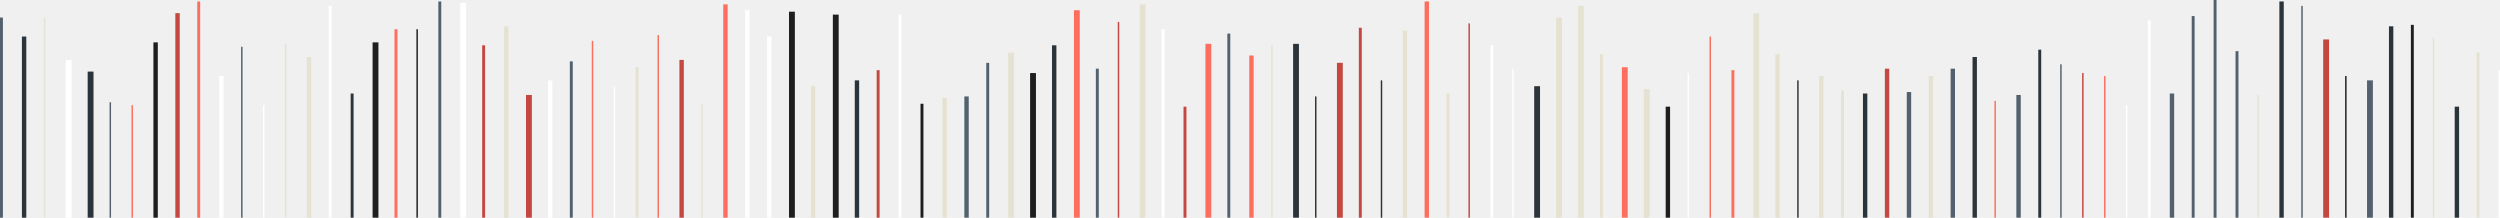
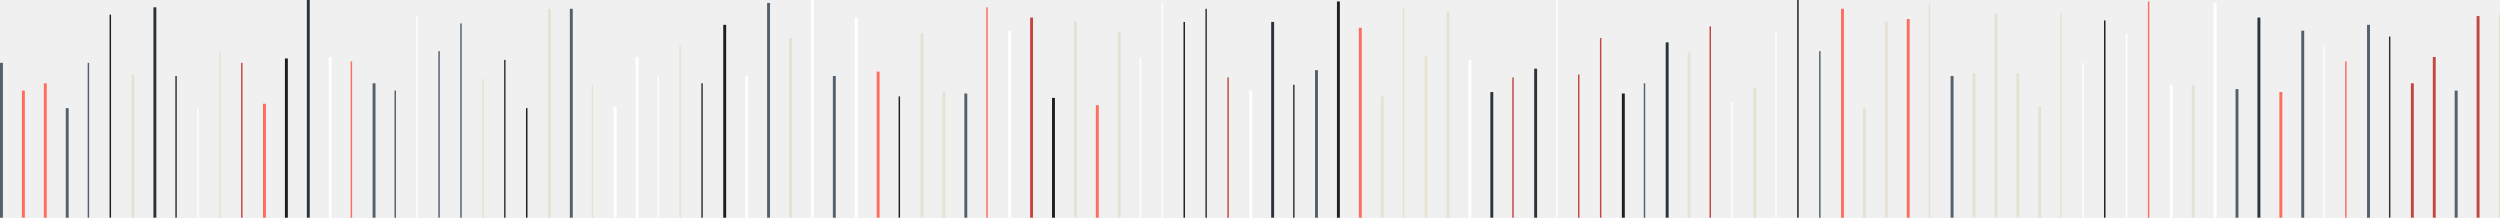
<svg xmlns="http://www.w3.org/2000/svg" width="1711" height="149" viewBox="0 0 1711 149">
  <g fill="none" fill-rule="evenodd">
-     <path fill="#52616D" d="M0 149h2V12H0" />
-     <path fill="#2C343B" d="M15 149h3V25h-3" />
-     <path fill="#E6E2D2" d="M30 149h1V12h-1" />
-     <path fill="#FFF" d="M45 149h4V41h-4" />
-     <path fill="#2C343B" d="M60 149h4V49h-4" />
-     <path fill="#52616D" d="M75 149h1V70h-1" />
-     <path fill="#FD6E5E" d="M90 149h1V72h-1" />
-     <path fill="#1E1E20" d="M105 149h3V29h-3" />
-     <path fill="#C44740" d="M120 149h3V9h-3" />
-     <path fill="#FD6E5E" d="M135 149h2V1h-2" />
-     <path fill="#FFF" d="M150 149h3V52h-3" />
-     <path fill="#52616D" d="M165 149h1V32h-1" />
-     <path fill="#FFF" d="M180 149h1V72h-1" />
-     <path fill="#E6E2D2" d="M195 149h1V30h-1M210 149h3V39h-3" />
-     <path fill="#FFF" d="M225 149h2V4h-2" />
-     <path fill="#2C343B" d="M240 149h2V64h-2" />
-     <path fill="#1E1E20" d="M255 149h4V29h-4" />
-     <path fill="#FD6E5E" d="M270 149h2V20h-2" />
-     <path fill="#1E1E20" d="M285 149h1V20h-1" />
-     <path fill="#52616D" d="M300 149h2V1h-2" />
-     <path fill="#FFF" d="M315 149h4V2h-4" />
-     <path fill="#C44740" d="M330 149h2V31h-2" />
-     <path fill="#E6E2D2" d="M345 149h3V18h-3" />
-     <path fill="#C44740" d="M360 149h4V65h-4" />
-     <path fill="#FFF" d="M375 149h3V55h-3" />
-     <path fill="#52616D" d="M390 149h2V42h-2" />
-     <path fill="#FD6E5E" d="M405 149h1V28h-1" />
-     <path fill="#FFF" d="M420 149h1V59h-1" />
-     <path fill="#E6E2D2" d="M435 149h2V46h-2" />
-     <path fill="#FD6E5E" d="M450 149h1V24h-1" />
-     <path fill="#C44740" d="M465 149h3V41h-3" />
-     <path fill="#E6E2D2" d="M480 149h1V71h-1" />
-     <path fill="#FD6E5E" d="M495 149h3V3h-3" />
-     <path fill="#FFF" d="M510 149h3V7h-3M525 149h3V25h-3" />
-     <path fill="#1E1E20" d="M540 149h4V8h-4" />
-     <path fill="#E6E2D2" d="M555 149h3V59h-3" />
-     <path fill="#1E1E20" d="M570 149h4V10h-4" />
-     <path fill="#2C343B" d="M585 149h3V55h-3" />
-     <path fill="#C44740" d="M600 149h2V48h-2" />
-     <path fill="#FFF" d="M615 149h2V10h-2" />
-     <path fill="#1E1E20" d="M630 149h2V71h-2" />
-     <path fill="#E6E2D2" d="M645 149h3V67h-3" />
-     <path fill="#52616D" d="M660 149h3V66h-3M675 149h2V43h-2" />
-     <path fill="#E6E2D2" d="M690 149h4V36h-4" />
-     <path fill="#1E1E20" d="M705 149h4V50h-4" />
-     <path fill="#2C343B" d="M720 149h3V31h-3" />
-     <path fill="#FD6E5E" d="M735 149h4V7h-4" />
-     <path fill="#52616D" d="M750 149h2V47h-2" />
-     <path fill="#C44740" d="M765 149h1V15h-1" />
-     <path fill="#E6E2D2" d="M780 149h4V3h-4" />
-     <path fill="#FFF" d="M795 149h2V20h-2" />
-     <path fill="#C44740" d="M810 149h2V73h-2" />
-     <path fill="#FD6E5E" d="M825 149h4V30h-4" />
-     <path fill="#52616D" d="M840 149h2V23h-2" />
-     <path fill="#FD6E5E" d="M855 149h3V38h-3" />
-     <path fill="#E6E2D2" d="M870 149h1V31h-1" />
-     <path fill="#2C343B" d="M885 149h4V30h-4M900 149h1V66h-1" />
-     <path fill="#C44740" d="M915 149h4V43h-4M930 149h2V19h-2" />
-     <path fill="#2C343B" d="M945 149h1V55h-1" />
-     <path fill="#E6E2D2" d="M960 149h3V21h-3" />
-     <path fill="#FD6E5E" d="M975 149h3V1h-3" />
-     <path fill="#E6E2D2" d="M990 149h2V64h-2" />
-     <path fill="#C44740" d="M1005 149h1V16h-1" />
-     <path fill="#FFF" d="M1020 149h2V31h-2M1035 149h1V47h-1" />
-     <path fill="#2C343B" d="M1050 149h4V59h-4" />
-     <path fill="#E6E2D2" d="M1065 149h4V12h-4M1080 149h4V4h-4M1095 149h2V37h-2" />
-     <path fill="#FD6E5E" d="M1110 149h4V46h-4" />
-     <path fill="#E6E2D2" d="M1125 149h4V61h-4" />
-     <path fill="#1E1E20" d="M1140 149h3V73h-3" />
-     <path fill="#FFF" d="M1155 149h1V50h-1" />
-     <path fill="#FD6E5E" d="M1170 149h1V25h-1M1185 149h2V48h-2" />
-     <path fill="#E6E2D2" d="M1200 149h4V9h-4M1215 149h3V37h-3" />
-     <path fill="#2C343B" d="M1230 149h1V55h-1" />
-     <path fill="#E6E2D2" d="M1245 149h3V52h-3M1260 149h2V62h-2" />
-     <path fill="#2C343B" d="M1275 149h3V64h-3" />
-     <path fill="#C44740" d="M1290 149h3V47h-3" />
-     <path fill="#52616D" d="M1305 149h3V63h-3" />
-     <path fill="#E6E2D2" d="M1320 149h3V52h-3" />
-     <path fill="#52616D" d="M1335 149h3V47h-3" />
-     <path fill="#2C343B" d="M1350 149h3V39h-3" />
-     <path fill="#FD6E5E" d="M1365 149h1V69h-1" />
-     <path fill="#52616D" d="M1380 149h3V65h-3" />
-     <path fill="#2C343B" d="M1395 149h2V34h-2" />
-     <path fill="#52616D" d="M1410 149h1V44h-1" />
-     <path fill="#C44740" d="M1425 149h1V50h-1" />
-     <path fill="#FD6E5E" d="M1440 149h1V52h-1" />
-     <path fill="#FFF" d="M1455 149h1V72h-1M1470 149h2V14h-2" />
-     <path fill="#52616D" d="M1485 149h3V64h-3M1500 149h2V11h-2M1515 149h2V0h-2M1530 149h2V35h-2" />
-     <path fill="#E6E2D2" d="M1545 149h1V65h-1" />
-     <path fill="#2C343B" d="M1560 149h3V1h-3" />
-     <path fill="#52616D" d="M1575 149h1V4h-1" />
-     <path fill="#C44740" d="M1590 149h4V27h-4" />
-     <path fill="#1E1E20" d="M1605 149h1V52h-1" />
-     <path fill="#52616D" d="M1620 149h4V55h-4" />
-     <path fill="#2C343B" d="M1635 149h3V18h-3" />
-     <path fill="#1E1E20" d="M1650 149h2V17h-2" />
-     <path fill="#E6E2D2" d="M1665 149h1V26h-1" />
-     <path fill="#2C343B" d="M1680 149h3V73h-3" />
-     <path fill="#E6E2D2" d="M1695 149h2V36h-2" />
-     <path fill="#FFF" d="M1710 149h1V48h-1" />
+     <path fill="#52616D" d="M0 149h2V43H0" />
+     <path fill="#FD6E5E" d="M15 149h2V62h-2M30 149h2V57h-2" />
+     <path fill="#52616D" d="M45 149h2V74h-2M60 149h1V43h-1" />
+     <path fill="#1E1E20" d="M75 149h1V10h-1" />
+     <path fill="#E6E2D2" d="M90 149h2V51h-2" />
+     <path fill="#2C343B" d="M105 149h2V5h-2M120 149h1V52h-1" />
+     <path fill="#FFF" d="M135 149h1V74h-1" />
+     <path fill="#E6E2D2" d="M150 149h1V35h-1" />
+     <path fill="#C44740" d="M165 149h1V43h-1" />
+     <path fill="#FD6E5E" d="M180 149h2V71h-2" />
+     <path fill="#1E1E20" d="M195 149h2V40h-2" />
+     <path fill="#2C343B" d="M210 149h2V0h-2" />
+     <path fill="#FFF" d="M225 149h2V39h-2" />
+     <path fill="#FD6E5E" d="M240 149h1V42h-1" />
+     <path fill="#52616D" d="M255 149h2V57h-2M270 149h1V62h-1" />
+     <path fill="#FFF" d="M285 149h1V11h-1" />
+     <path fill="#52616D" d="M300 149h1V35h-1M315 149h1V16h-1" />
+     <path fill="#E6E2D2" d="M330 149h1V54h-1" />
+     <path fill="#2C343B" d="M345 149h1V41h-1" />
+     <path fill="#1E1E20" d="M360 149h1V74h-1" />
+     <path fill="#E6E2D2" d="M375 149h2V6h-2" />
+     <path fill="#52616D" d="M390 149h2V6h-2" />
+     <path fill="#E6E2D2" d="M405 149h1V58h-1" />
+     <path fill="#FFF" d="M420 149h2V73h-2M435 149h2V39h-2M450 149h1V52h-1" />
+     <path fill="#E6E2D2" d="M465 149h1V31h-1" />
+     <path fill="#2C343B" d="M480 149h1V57h-1" />
+     <path fill="#1E1E20" d="M495 149h2V17h-2" />
+     <path fill="#FFF" d="M510 149h2V52h-2" />
+     <path fill="#52616D" d="M525 149h2V2h-2" />
+     <path fill="#E6E2D2" d="M540 149h2V26h-2" />
+     <path fill="#FFF" d="M555 149h2V0h-2" />
+     <path fill="#52616D" d="M570 149h2V52h-2" />
+     <path fill="#FFF" d="M585 149h2V12h-2" />
+     <path fill="#FD6E5E" d="M600 149h2V49h-2" />
+     <path fill="#1E1E20" d="M615 149h1V66h-1" />
+     <path fill="#E6E2D2" d="M630 149h2V23h-2M645 149h2V63h-2" />
+     <path fill="#52616D" d="M660 149h2V64h-2" />
+     <path fill="#FD6E5E" d="M675 149h1V5h-1" />
+     <path fill="#FFF" d="M690 149h2V21h-2" />
+     <path fill="#C44740" d="M705 149h2V12h-2" />
+     <path fill="#1E1E20" d="M720 149h2V67h-2" />
+     <path fill="#E6E2D2" d="M735 149h2V15h-2" />
+     <path fill="#FD6E5E" d="M750 149h2V72h-2" />
+     <path fill="#E6E2D2" d="M765 149h2V22h-2" />
+     <path fill="#FFF" d="M780 149h1V40h-1M795 149h1V2h-1" />
+     <path fill="#1E1E20" d="M810 149h1V15h-1" />
+     <path fill="#2C343B" d="M825 149h1V6h-1" />
+     <path fill="#C44740" d="M840 149h1V53h-1" />
+     <path fill="#FFF" d="M855 149h2V62h-2" />
+     <path fill="#2C343B" d="M870 149h2V15h-2M885 149h1V58h-1" />
+     <path fill="#52616D" d="M900 149h2V48h-2" />
+     <path fill="#1E1E20" d="M915 149h2V1h-2" />
+     <path fill="#FD6E5E" d="M930 149h2V19h-2" />
+     <path fill="#E6E2D2" d="M945 149h2V66h-2M960 149h1V5h-1M975 149h2V38h-2M990 149h2V8h-2" />
+     <path fill="#FFF" d="M1005 149h2V41h-2" />
+     <path fill="#2C343B" d="M1020 149h2V63h-2" />
+     <path fill="#C44740" d="M1035 149h1V53h-1" />
+     <path fill="#2C343B" d="M1050 149h2V47h-2" />
+     <path fill="#FFF" d="M1065 149h1V0h-1" />
+     <path fill="#C44740" d="M1080 149h1V51h-1M1095 149h1V26h-1" />
+     <path fill="#1E1E20" d="M1110 149h2V64h-2" />
+     <path fill="#52616D" d="M1125 149h1V57h-1" />
+     <path fill="#2C343B" d="M1140 149h2V29h-2" />
+     <path fill="#E6E2D2" d="M1155 149h2V36h-2" />
+     <path fill="#C44740" d="M1170 149h1V18h-1" />
+     <path fill="#FFF" d="M1185 149h1V70h-1" />
+     <path fill="#E6E2D2" d="M1200 149h2V60h-2" />
+     <path fill="#FFF" d="M1215 149h1V22h-1" />
+     <path fill="#1E1E20" d="M1230 149h1V0h-1" />
+     <path fill="#52616D" d="M1245 149h1V35h-1" />
+     <path fill="#FD6E5E" d="M1260 149h2V6h-2" />
+     <path fill="#E6E2D2" d="M1275 149h2V74h-2M1290 149h2V15h-2" />
+     <path fill="#FD6E5E" d="M1305 149h2V13h-2" />
+     <path fill="#E6E2D2" d="M1320 149h1V2h-1" />
+     <path fill="#52616D" d="M1335 149h2V52h-2" />
+     <path fill="#E6E2D2" d="M1350 149h2V50h-2M1365 149h2V9h-2M1380 149h2V50h-2M1395 149h2V73h-2M1410 149h1V9h-1" />
+     <path fill="#FFF" d="M1425 149h1V43h-1" />
+     <path fill="#1E1E20" d="M1440 149h1V14h-1" />
+     <path fill="#FFF" d="M1455 149h1V23h-1" />
+     <path fill="#FD6E5E" d="M1470 149h1V1h-1" />
+     <path fill="#FFF" d="M1485 149h2V58h-2" />
+     <path fill="#E6E2D2" d="M1500 149h2V58h-2" />
+     <path fill="#FFF" d="M1515 149h2V2h-2" />
+     <path fill="#52616D" d="M1530 149h2V61h-2" />
+     <path fill="#2C343B" d="M1545 149h2V12h-2" />
+     <path fill="#FD6E5E" d="M1560 149h2V63h-2" />
+     <path fill="#52616D" d="M1575 149h2V21h-2" />
+     <path fill="#FFF" d="M1590 149h1V32h-1" />
+     <path fill="#FD6E5E" d="M1605 149h1V42h-1" />
+     <path fill="#52616D" d="M1620 149h2V17h-2" />
+     <path fill="#2C343B" d="M1635 149h1V25h-1" />
+     <path fill="#C44740" d="M1650 149h2V57h-2M1665 149h2V39h-2" />
+     <path fill="#52616D" d="M1680 149h2V62h-2" />
+     <path fill="#C44740" d="M1695 149h2V11h-2" />
+     <path fill="#E6E2D2" d="M1710 149h1V10h-1" />
  </g>
</svg>
